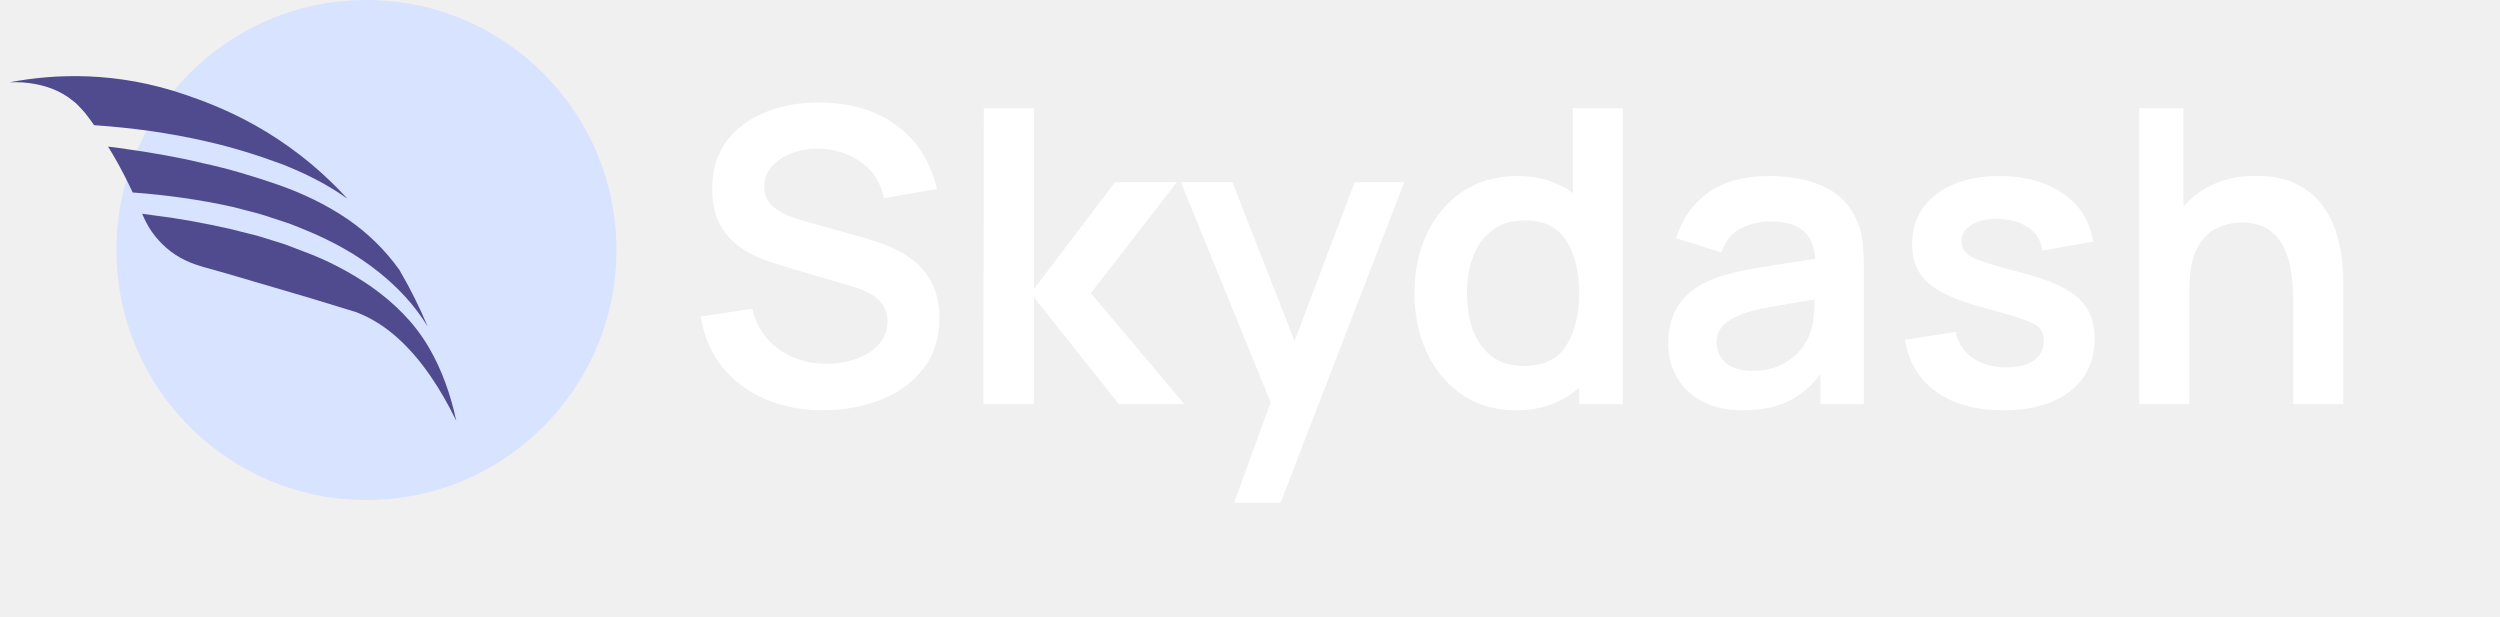
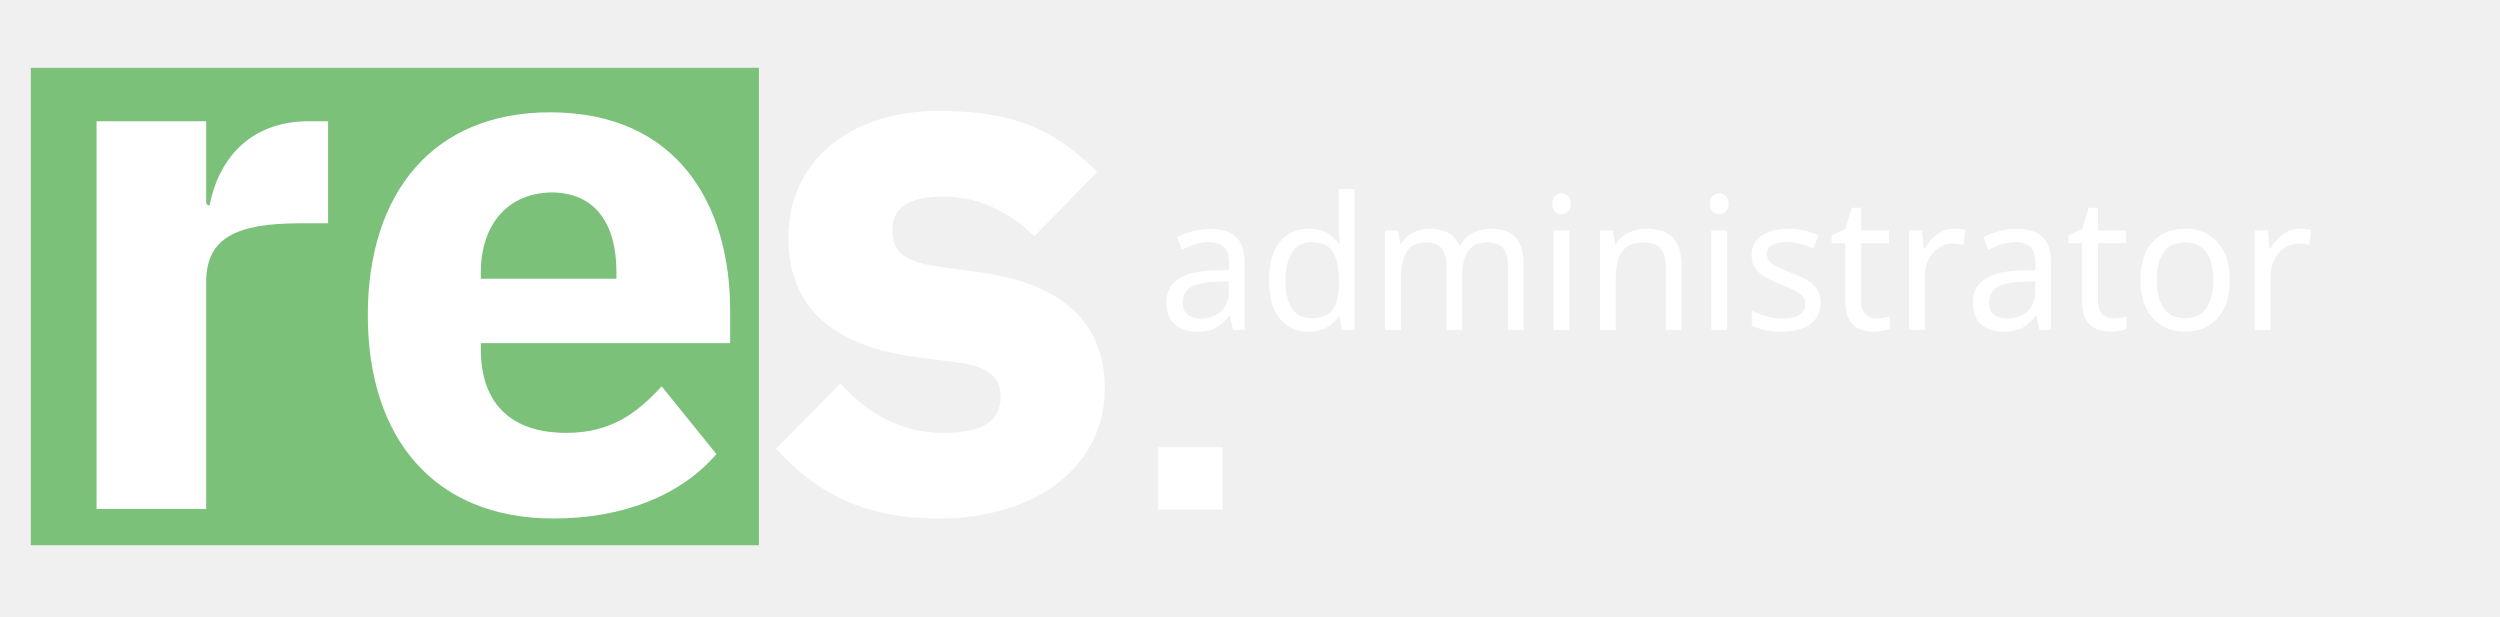
- <svg xmlns="http://www.w3.org/2000/svg" width="365" height="90" viewBox="0 0 365 90" fill="none">
-   <path d="M120.19 59.9C123.15 59.9 125.92 59.4 128.5 58.4C131.08 57.4 133.16 55.9 134.74 53.9C136.34 51.9 137.14 49.41 137.14 46.43C137.14 44.29 136.74 42.52 135.94 41.12C135.16 39.7 134.15 38.56 132.91 37.7C131.69 36.84 130.42 36.17 129.1 35.69C127.8 35.21 126.62 34.83 125.56 34.55L117.82 32.39C116.86 32.13 115.9 31.81 114.94 31.43C113.98 31.03 113.18 30.5 112.54 29.84C111.9 29.16 111.58 28.29 111.58 27.23C111.58 26.11 111.95 25.13 112.69 24.29C113.45 23.45 114.44 22.8 115.66 22.34C116.9 21.88 118.24 21.67 119.68 21.71C121.9 21.77 123.9 22.42 125.68 23.66C127.46 24.9 128.58 26.66 129.04 28.94L136.81 27.59C135.85 23.59 133.88 20.5 130.9 18.32C127.92 16.12 124.21 15 119.77 14.96C116.85 14.94 114.19 15.41 111.79 16.37C109.41 17.31 107.51 18.72 106.09 20.6C104.69 22.48 103.99 24.81 103.99 27.59C103.99 29.49 104.3 31.09 104.92 32.39C105.56 33.67 106.37 34.72 107.35 35.54C108.35 36.36 109.4 37.01 110.5 37.49C111.62 37.97 112.66 38.35 113.62 38.63L124.78 41.93C127.98 42.89 129.58 44.55 129.58 46.91C129.58 48.23 129.15 49.36 128.29 50.3C127.45 51.22 126.35 51.92 124.99 52.4C123.63 52.88 122.18 53.12 120.64 53.12C118.04 53.12 115.74 52.42 113.74 51.02C111.76 49.62 110.45 47.64 109.81 45.08L102.31 46.22C102.77 49.04 103.81 51.48 105.43 53.54C107.07 55.58 109.15 57.15 111.67 58.25C114.21 59.35 117.05 59.9 120.19 59.9ZM143.574 59H150.954V43.4L163.344 59H172.914L159.264 42.8L171.834 26.6H162.804L150.954 42.2V15.8H143.634L143.574 59ZM180.179 73.4H186.959L205.019 26.6H197.789L188.999 49.79L179.939 26.6H172.409L185.519 58.76L180.179 73.4ZM221.311 59.9C223.231 59.9 224.961 59.61 226.501 59.03C228.041 58.45 229.391 57.64 230.551 56.6V59H236.941V15.8H229.651V28.19C228.571 27.39 227.361 26.78 226.021 26.36C224.681 25.92 223.201 25.7 221.581 25.7C218.521 25.7 215.861 26.44 213.601 27.92C211.361 29.4 209.621 31.43 208.381 34.01C207.141 36.59 206.521 39.52 206.521 42.8C206.521 46.04 207.131 48.95 208.351 51.53C209.571 54.11 211.291 56.15 213.511 57.65C215.731 59.15 218.331 59.9 221.311 59.9ZM222.421 53.42C220.541 53.42 218.991 52.95 217.771 52.01C216.551 51.05 215.641 49.77 215.041 48.17C214.461 46.57 214.171 44.78 214.171 42.8C214.171 40.84 214.471 39.06 215.071 37.46C215.691 35.84 216.621 34.56 217.861 33.62C219.121 32.66 220.721 32.18 222.661 32.18C225.421 32.18 227.421 33.16 228.661 35.12C229.921 37.08 230.551 39.64 230.551 42.8C230.551 45.94 229.921 48.5 228.661 50.48C227.421 52.44 225.341 53.42 222.421 53.42ZM254.412 59.9C256.992 59.9 259.182 59.48 260.982 58.64C262.802 57.78 264.402 56.45 265.782 54.65V59H272.112V39.11C272.112 37.71 272.052 36.42 271.932 35.24C271.812 34.04 271.462 32.87 270.882 31.73C269.822 29.59 268.192 28.05 265.992 27.11C263.812 26.17 261.282 25.7 258.402 25.7C254.602 25.7 251.572 26.53 249.312 28.19C247.052 29.85 245.522 32.05 244.722 34.79L251.322 36.86C251.862 35.2 252.812 34.03 254.172 33.35C255.532 32.67 256.942 32.33 258.402 32.33C260.602 32.33 262.222 32.78 263.262 33.68C264.302 34.56 264.892 35.93 265.032 37.79C262.192 38.21 259.552 38.62 257.112 39.02C254.692 39.4 252.632 39.87 250.932 40.43C248.372 41.31 246.502 42.56 245.322 44.18C244.142 45.78 243.552 47.76 243.552 50.12C243.552 51.9 243.962 53.53 244.782 55.01C245.622 56.49 246.852 57.68 248.472 58.58C250.092 59.46 252.072 59.9 254.412 59.9ZM255.852 54.14C254.152 54.14 252.852 53.75 251.952 52.97C251.072 52.19 250.632 51.21 250.632 50.03C250.632 48.97 250.972 48.11 251.652 47.45C252.352 46.79 253.322 46.23 254.562 45.77C255.702 45.39 257.072 45.06 258.672 44.78C260.272 44.48 262.362 44.13 264.942 43.73C264.922 44.49 264.872 45.34 264.792 46.28C264.712 47.2 264.522 48.03 264.222 48.77C263.982 49.51 263.512 50.3 262.812 51.14C262.132 51.98 261.212 52.69 260.052 53.27C258.892 53.85 257.492 54.14 255.852 54.14ZM292.433 59.9C296.613 59.9 299.883 58.97 302.243 57.11C304.623 55.25 305.813 52.69 305.813 49.43C305.813 46.91 305.013 44.93 303.413 43.49C301.833 42.05 299.103 40.83 295.223 39.83C292.703 39.19 290.803 38.65 289.523 38.21C288.263 37.77 287.423 37.33 287.003 36.89C286.583 36.45 286.373 35.92 286.373 35.3C286.373 34.22 286.893 33.38 287.933 32.78C288.973 32.16 290.343 31.89 292.043 31.97C293.803 32.07 295.213 32.52 296.273 33.32C297.353 34.12 297.993 35.21 298.193 36.59L305.573 35.27C305.173 32.35 303.743 30.03 301.283 28.31C298.823 26.57 295.703 25.7 291.923 25.7C288.063 25.7 284.973 26.6 282.653 28.4C280.333 30.2 279.173 32.62 279.173 35.66C279.173 38.08 279.983 39.99 281.603 41.39C283.243 42.79 286.093 44.02 290.153 45.08C292.593 45.72 294.393 46.26 295.553 46.7C296.733 47.12 297.503 47.55 297.863 47.99C298.223 48.43 298.403 49.02 298.403 49.76C298.403 50.96 297.923 51.91 296.963 52.61C296.003 53.29 294.663 53.63 292.943 53.63C290.963 53.63 289.313 53.17 287.993 52.25C286.693 51.33 285.863 50.07 285.503 48.47L278.123 49.61C278.663 52.87 280.183 55.4 282.683 57.2C285.183 59 288.433 59.9 292.433 59.9ZM312.324 59H319.644V42.35C319.644 39.73 320.014 37.71 320.754 36.29C321.514 34.85 322.474 33.86 323.634 33.32C324.814 32.76 326.014 32.48 327.234 32.48C328.954 32.48 330.324 32.86 331.344 33.62C332.364 34.36 333.114 35.31 333.594 36.47C334.094 37.61 334.414 38.8 334.554 40.04C334.714 41.28 334.794 42.4 334.794 43.4V59H342.114V40.91C342.114 40.15 342.044 39.14 341.904 37.88C341.784 36.62 341.504 35.29 341.064 33.89C340.624 32.49 339.944 31.17 339.024 29.93C338.104 28.67 336.854 27.65 335.274 26.87C333.714 26.07 331.744 25.67 329.364 25.67C327.024 25.67 324.964 26.08 323.184 26.9C321.424 27.7 319.954 28.8 318.774 30.2V15.8H312.324V59Z" fill="#fff" />
-   <circle cx="53.5" cy="36.5" r="36.5" fill="#D8E3FF" />
-   <path d="M3.437 12.043C5.632 12.232 7.878 12.779 9.927 14.173C10.411 14.576 10.953 14.886 11.396 15.378C11.841 15.859 12.33 16.332 12.706 16.862C13.061 17.329 13.405 17.793 13.739 18.277C19.212 18.651 24.674 19.388 30.083 20.632C33.851 21.479 37.574 22.635 41.259 24.001C44.498 25.298 47.719 26.857 50.724 29.02C41.603 19.039 31.788 15.466 27.132 13.856C16.999 10.349 7.944 10.771 1.394 12.014C2.068 11.989 2.754 12.005 3.437 12.043Z" fill="#504B8E" />
-   <path d="M29.634 23.831C25.952 22.93 22.223 22.306 18.488 21.769C17.584 21.635 16.679 21.5 15.779 21.401C16.863 23.154 17.881 25.009 18.811 26.919C19 27.305 19.186 27.704 19.374 28.101C24.255 28.462 29.132 29.135 33.975 30.208L36.744 30.925L38.126 31.295L39.495 31.739L42.232 32.637C43.142 32.985 44.041 33.35 44.945 33.728C48.532 35.235 52.068 37.127 55.31 39.737C57.967 41.85 60.479 44.453 62.436 47.665C61.301 44.963 59.941 42.187 58.316 39.415C56.192 36.434 53.663 34.027 50.928 32.116C47.68 29.882 44.179 28.224 40.584 26.97C36.989 25.729 33.335 24.613 29.634 23.831Z" fill="#504B8E" />
-   <path d="M54.327 41.942C51.136 39.724 47.738 37.96 44.217 36.672L41.59 35.671L38.917 34.835L37.576 34.422L36.222 34.084L33.522 33.406C29.894 32.589 26.243 31.91 22.57 31.456C21.965 31.363 21.359 31.278 20.75 31.207C21.178 32.184 21.604 33.027 22.136 33.79C23.44 35.651 25.102 37.066 26.972 37.963C27.904 38.426 28.871 38.745 29.892 39.035L33.048 39.92L45.655 43.629L51.934 45.553C54.124 46.363 56.181 47.66 58.023 49.314C61.585 52.516 64.358 56.817 66.612 61.425C65.782 57.542 64.462 53.888 62.634 50.767C60.463 47.017 57.486 44.205 54.327 41.942Z" fill="#504B8E" />
+ <svg xmlns="http://www.w3.org/2000/svg" version="1.1" id="레이어_1" x="0px" y="0px" viewBox="0 0 365 90" style="enable-background:new 0 0 365 90;" xml:space="preserve">
+   <style type="text/css">
+ 	.st0{fill:#7BC17A;}
+ 	.st1{fill:#FFFFFF;}
+ 	.st2{font-family:'NotoSansKR-Bold-KSCpc-EUC-H';}
+ 	.st3{font-size:27.042px;}
+ </style>
+   <path class="st0" d="M4.5,79.6V9.9h106.3v69.7H4.5z" />
+   <path class="st1" d="M14.1,74.4V17.7h16v11.8c0,0.3,0.2,0.5,0.5,0.5h0c1.2-6.4,5.6-12.3,14.5-12.3h2.8v14.9h-4  c-9.4,0-13.8,2.1-13.8,8.6v33.1H14.1z" />
+   <path class="st1" d="M53.7,46c0-17.8,9.5-29.6,26.6-29.6c18.8,0,26.3,13.7,26.3,28.9v4.8H70.2V51c0,7.4,3.9,12.2,12.5,12.2  c6.6,0,10.4-3,13.9-6.8l8,9.9c-5.1,5.9-13.4,9.4-23.8,9.4C63.5,75.7,53.7,64.1,53.7,46z M70.2,39.8v0.9H90v-1c0-6.9-3-11.6-9.5-11.6  C74.1,28.2,70.2,32.8,70.2,39.8z" />
+   <path class="st1" d="M113.3,65.5l9.4-9.5c4,4.4,8.9,7.2,15,7.2c6.4,0,8.4-2.1,8.4-5.4c0-2.7-1.9-4.2-5.7-4.8l-6.2-0.8  c-12.7-1.6-19.1-7.4-19.1-17.5c0-10.9,8.6-18.5,22-18.5c12,0,17.3,3.3,23.1,8.9l-9.2,9.4c-3.6-3.6-8.3-5.8-13.1-5.8  c-5.5,0-7.6,1.8-7.6,4.8c0,3,1.3,4.5,5.9,5.3l6.4,0.9c12.4,1.6,18.7,7.3,18.7,17.1c0,10.9-9.6,18.9-24.3,18.9  C126.2,75.7,119.2,72,113.3,65.5z" />
+   <path class="st1" d="M169.1,74.4v-9.1h9.4v9.1H169.1z" />
+   <text transform="matrix(0.9723 0 0 1 169.0777 48.1599)" class="st1 st2 st3">administrator</text>
</svg>
